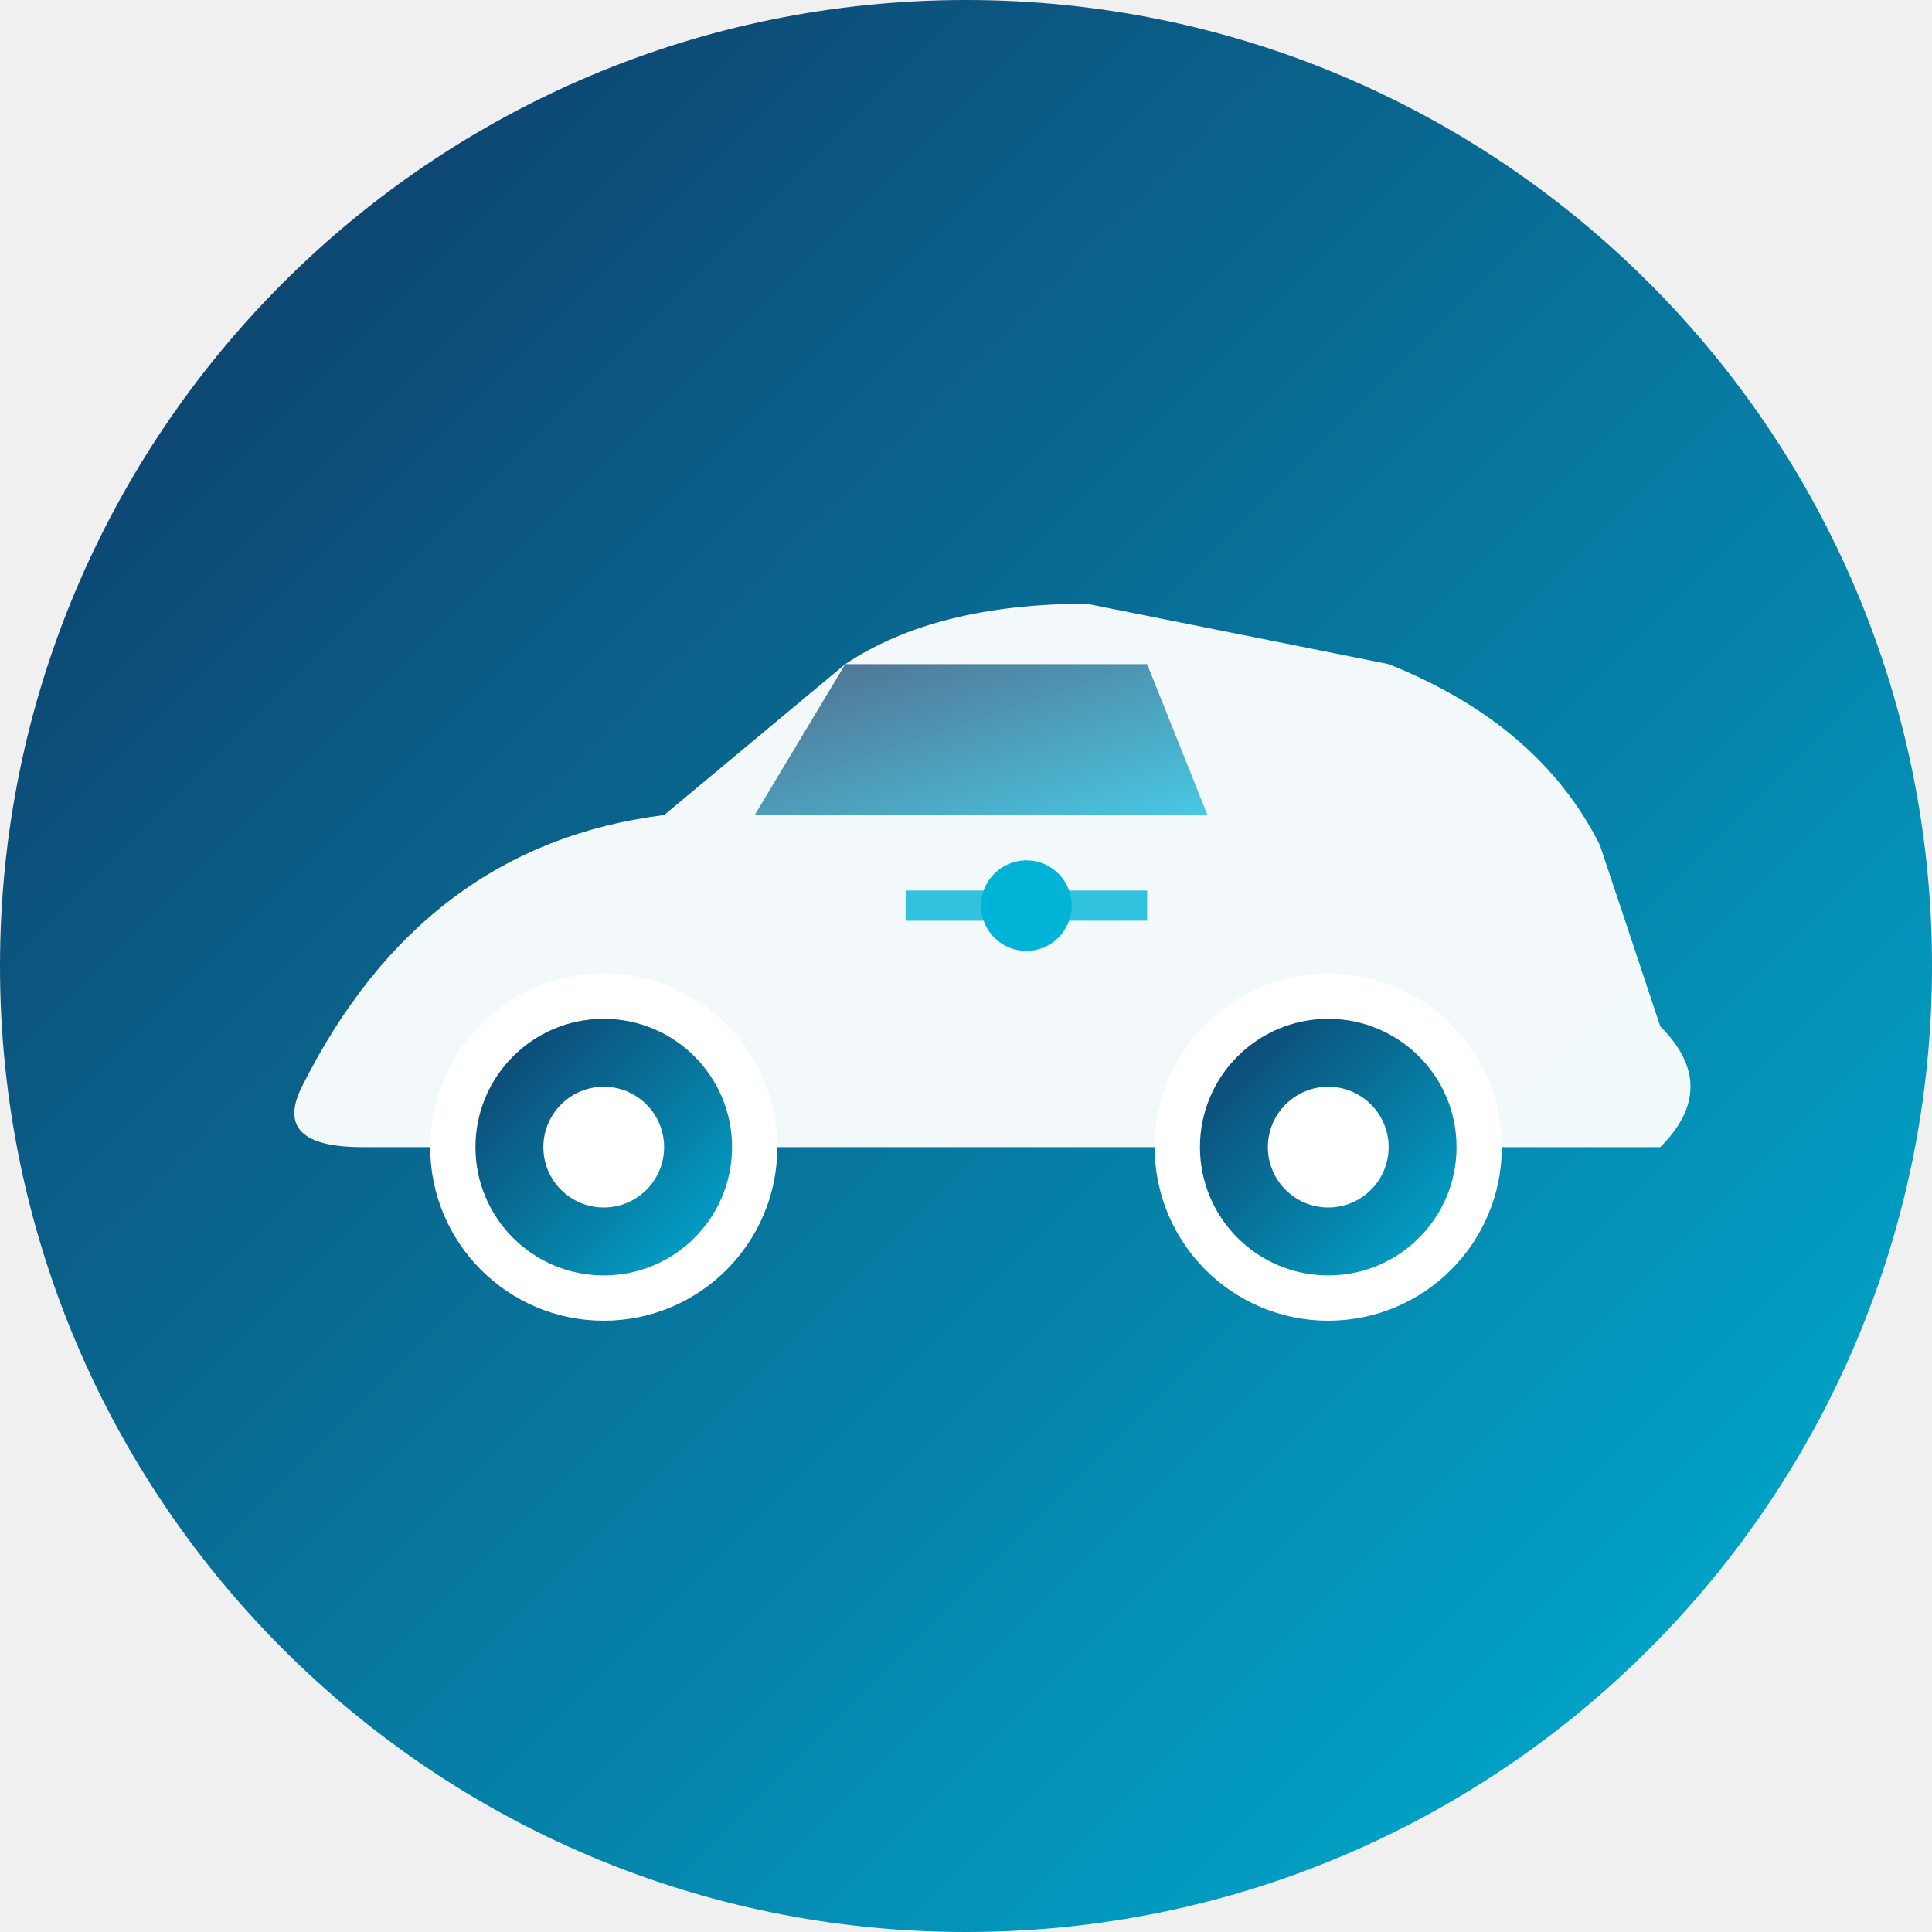
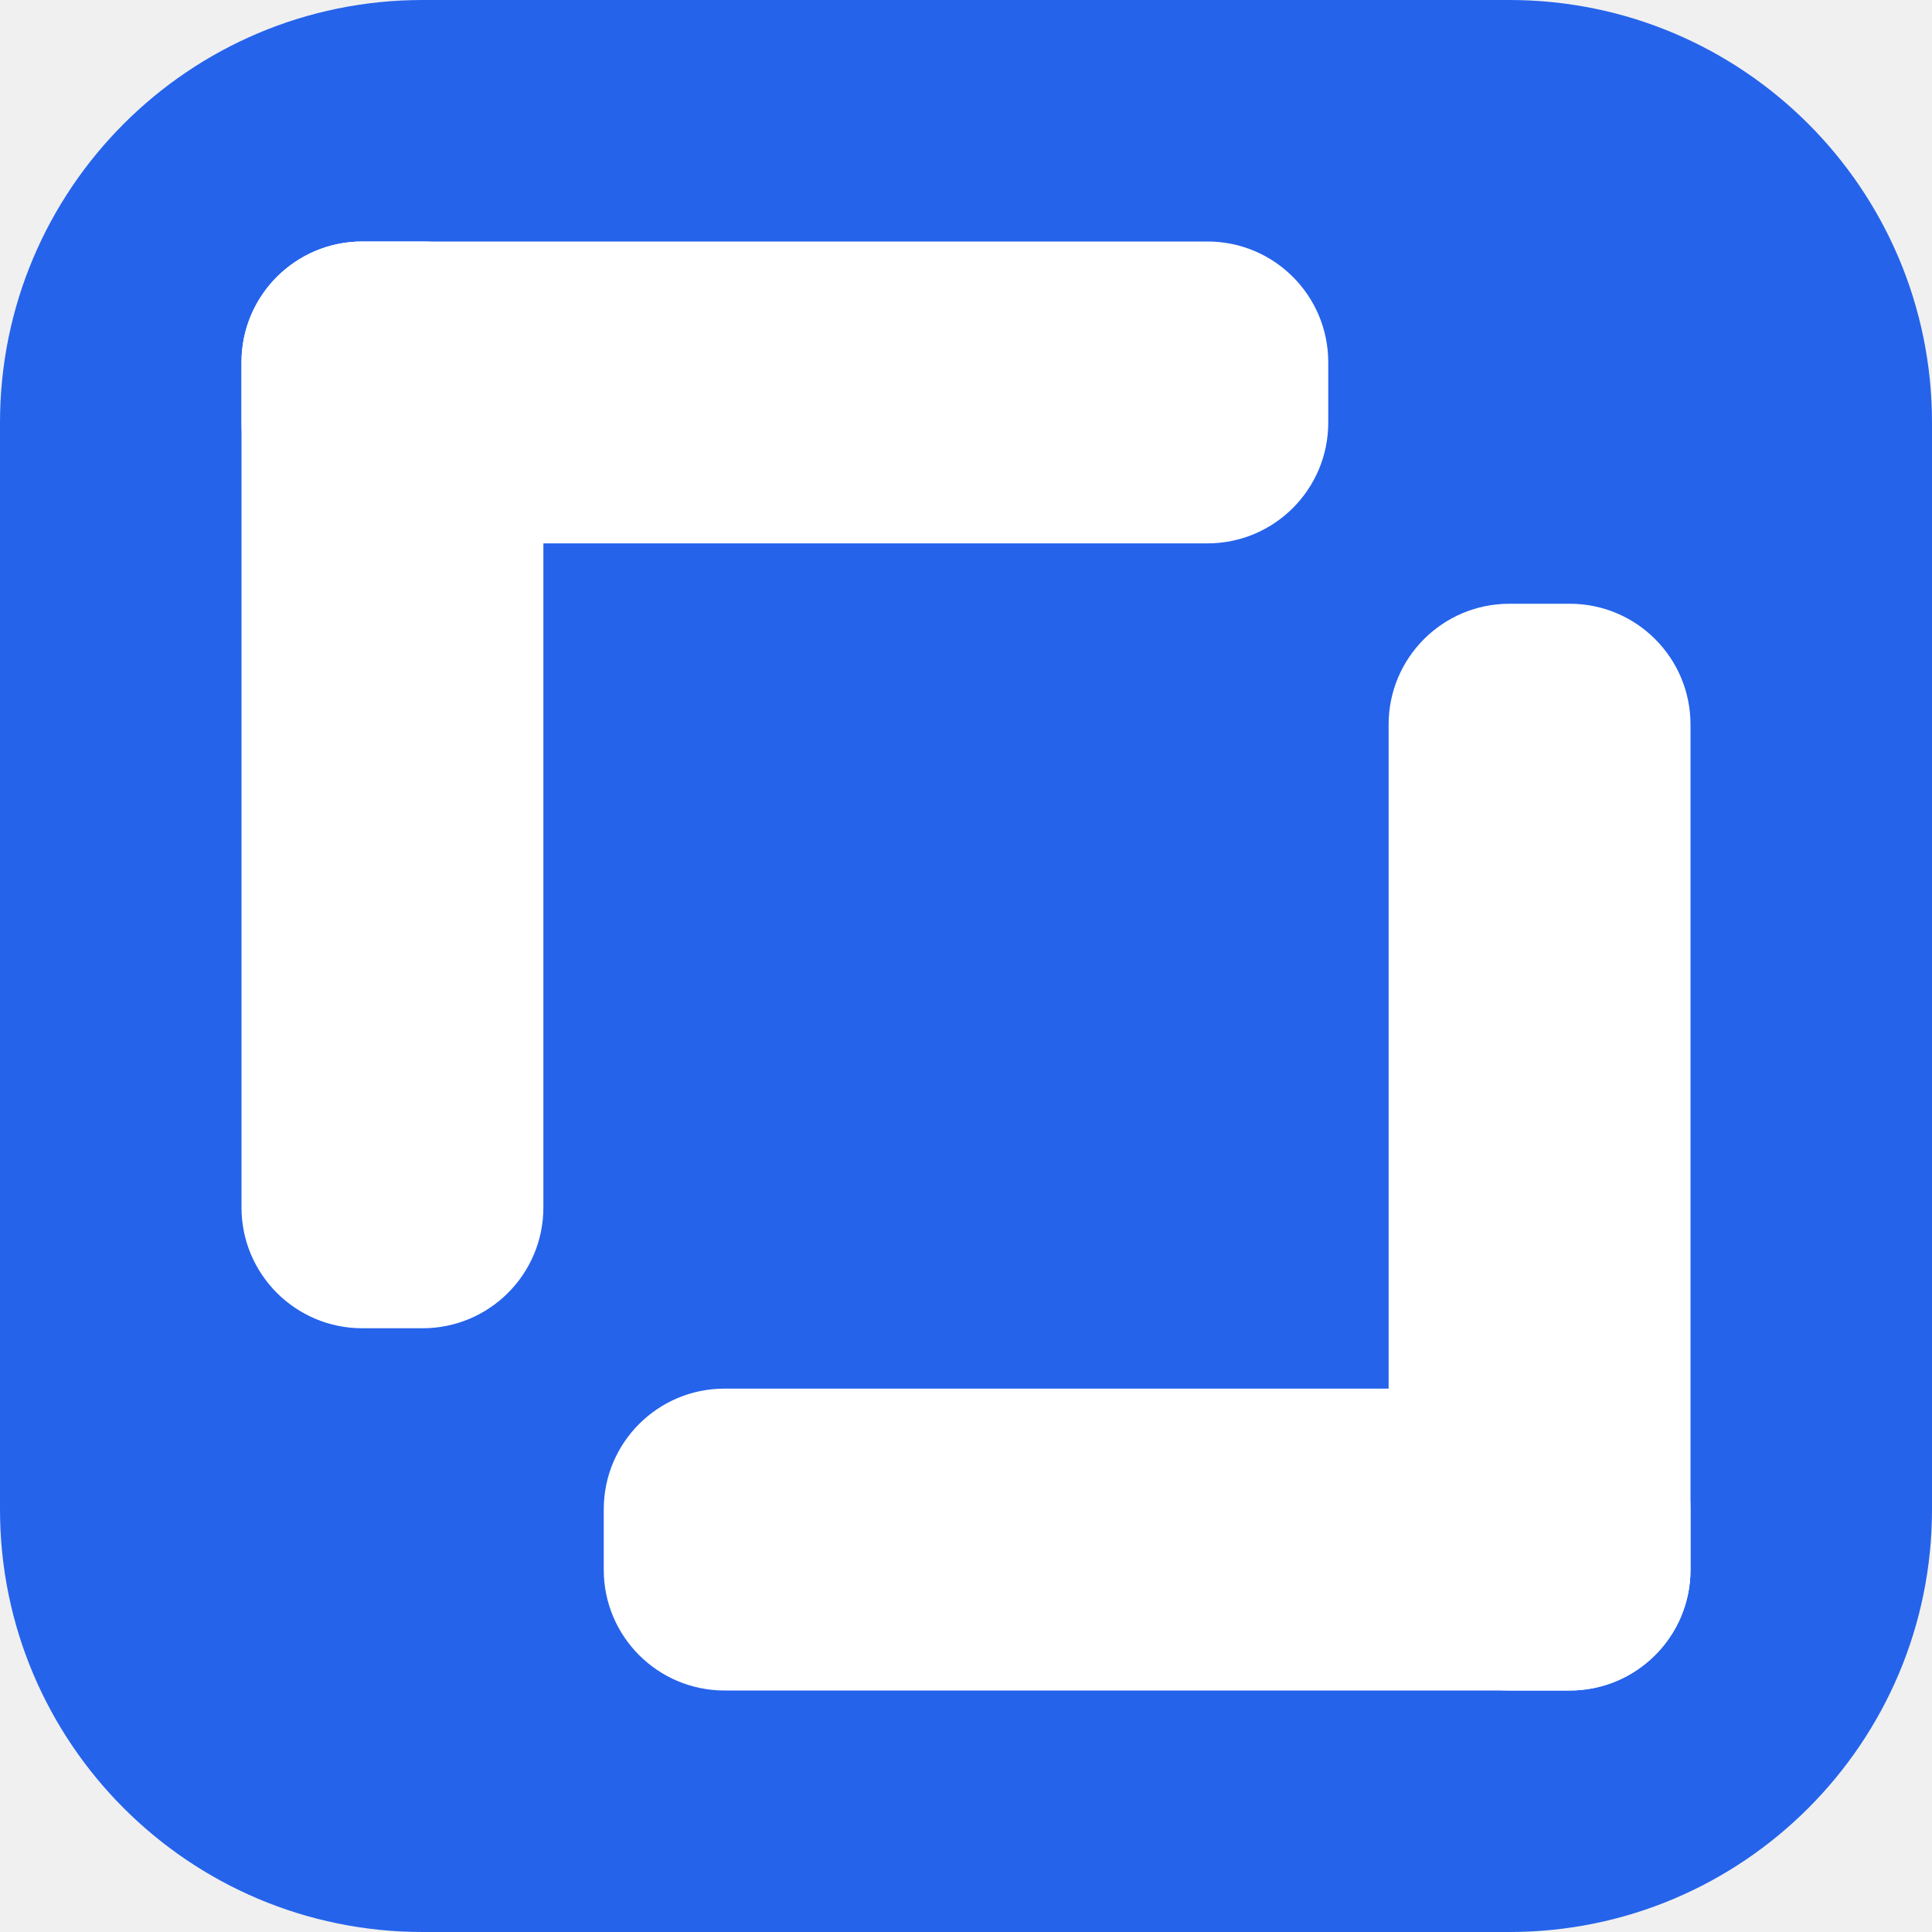
<svg xmlns="http://www.w3.org/2000/svg" viewBox="0 0 64 64">
-   <defs>
-     <linearGradient id="g" x1="0%" y1="0%" x2="100%" y2="100%">
-       <stop offset="0%" stop-color="#0f3460" />
-       <stop offset="100%" stop-color="#00b4d8" />
-     </linearGradient>
-   </defs>
-   <circle cx="32" cy="32" r="32" fill="url(#g)" />
-   <path d="M10 36 Q14 28 22 27 L28 22 Q31 20 36 20 L46 22 Q51 24 53 28 L55 34 Q57 36 55 38 L12 38 Q9 38 10 36Z" fill="white" opacity="0.95" />
-   <path d="M28 22 L25 27 L40 27 L38 22Z" fill="url(#g)" opacity="0.7" />
-   <circle cx="20" cy="38" r="5" fill="url(#g)" stroke="white" stroke-width="1.5" />
-   <circle cx="20" cy="38" r="2" fill="white" />
-   <circle cx="44" cy="38" r="5" fill="url(#g)" stroke="white" stroke-width="1.5" />
-   <circle cx="44" cy="38" r="2" fill="white" />
-   <circle cx="34" cy="30" r="1.5" fill="#00b4d8" />
-   <line x1="30" y1="30" x2="38" y2="30" stroke="#00b4d8" stroke-width="1" opacity="0.8" />
+   <rect width="64" height="64" rx="14" fill="#2563eb" />
+   <rect x="8" y="8" width="36" height="10" rx="4" fill="#ffffff" />
+   <rect x="8" y="8" width="10" height="36" rx="4" fill="#ffffff" />
+   <rect x="20" y="46" width="36" height="10" rx="4" fill="#ffffff" />
+   <rect x="46" y="20" width="10" height="36" rx="4" fill="#ffffff" />
</svg>
